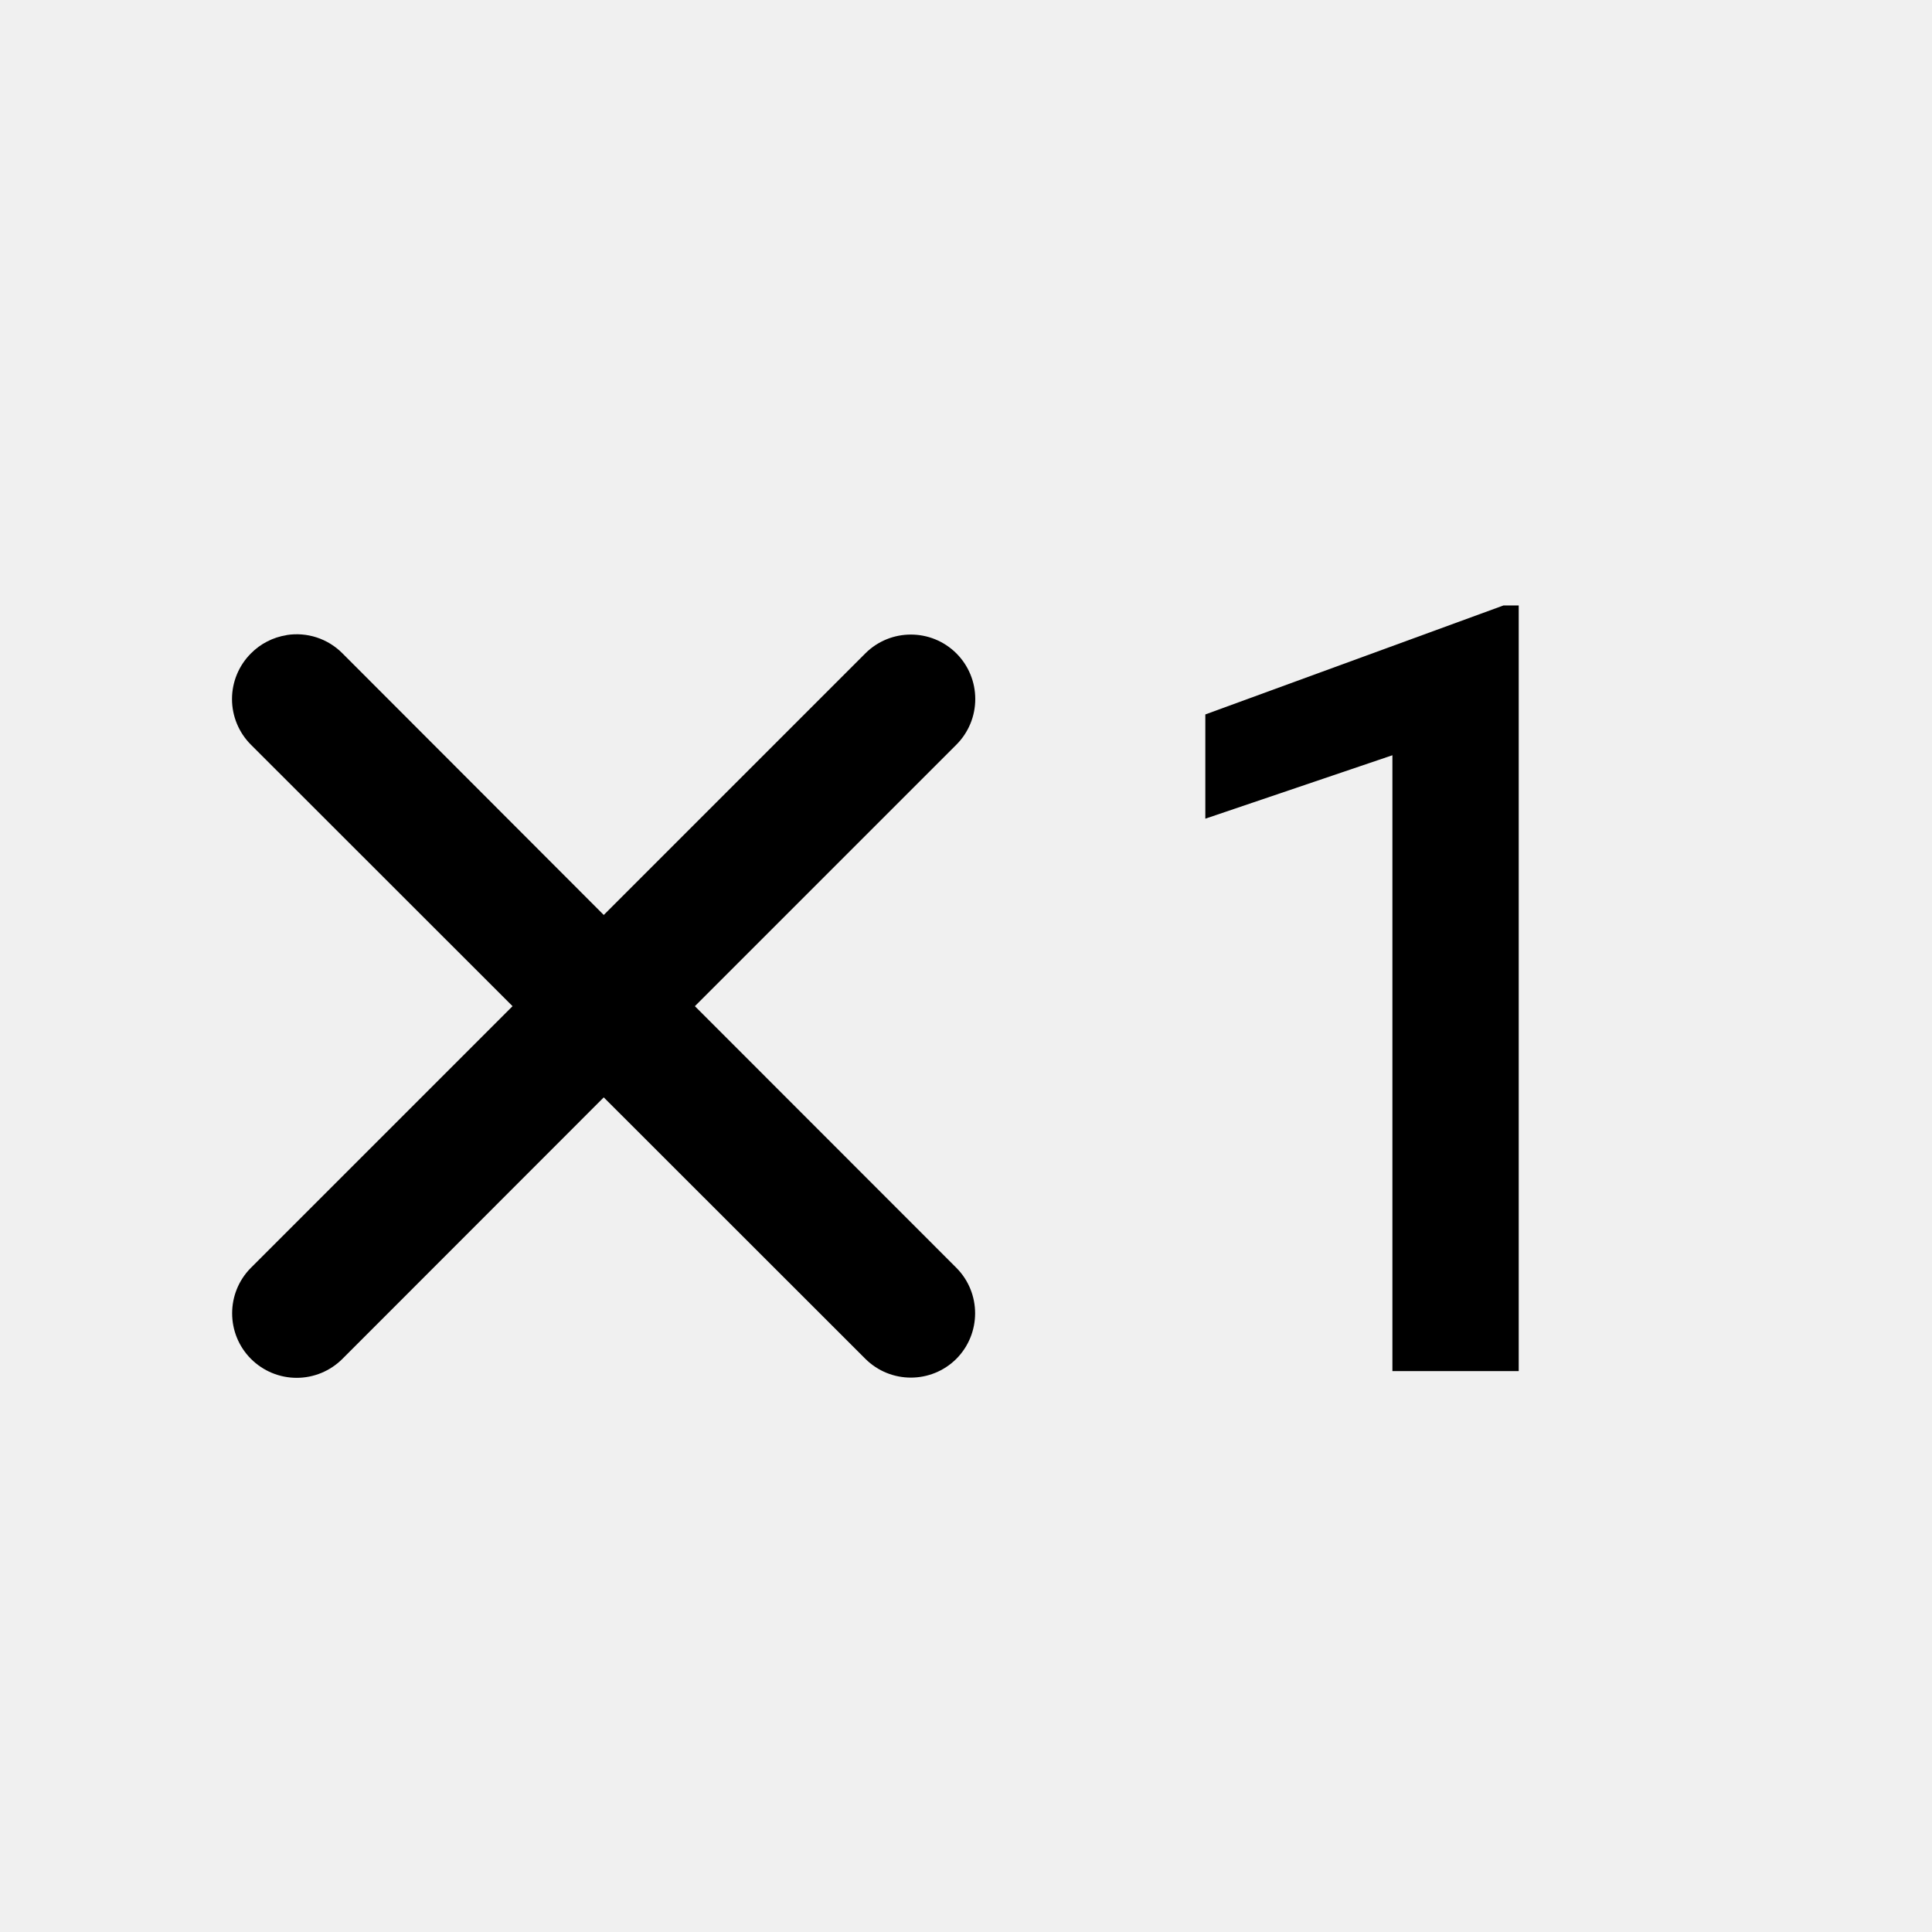
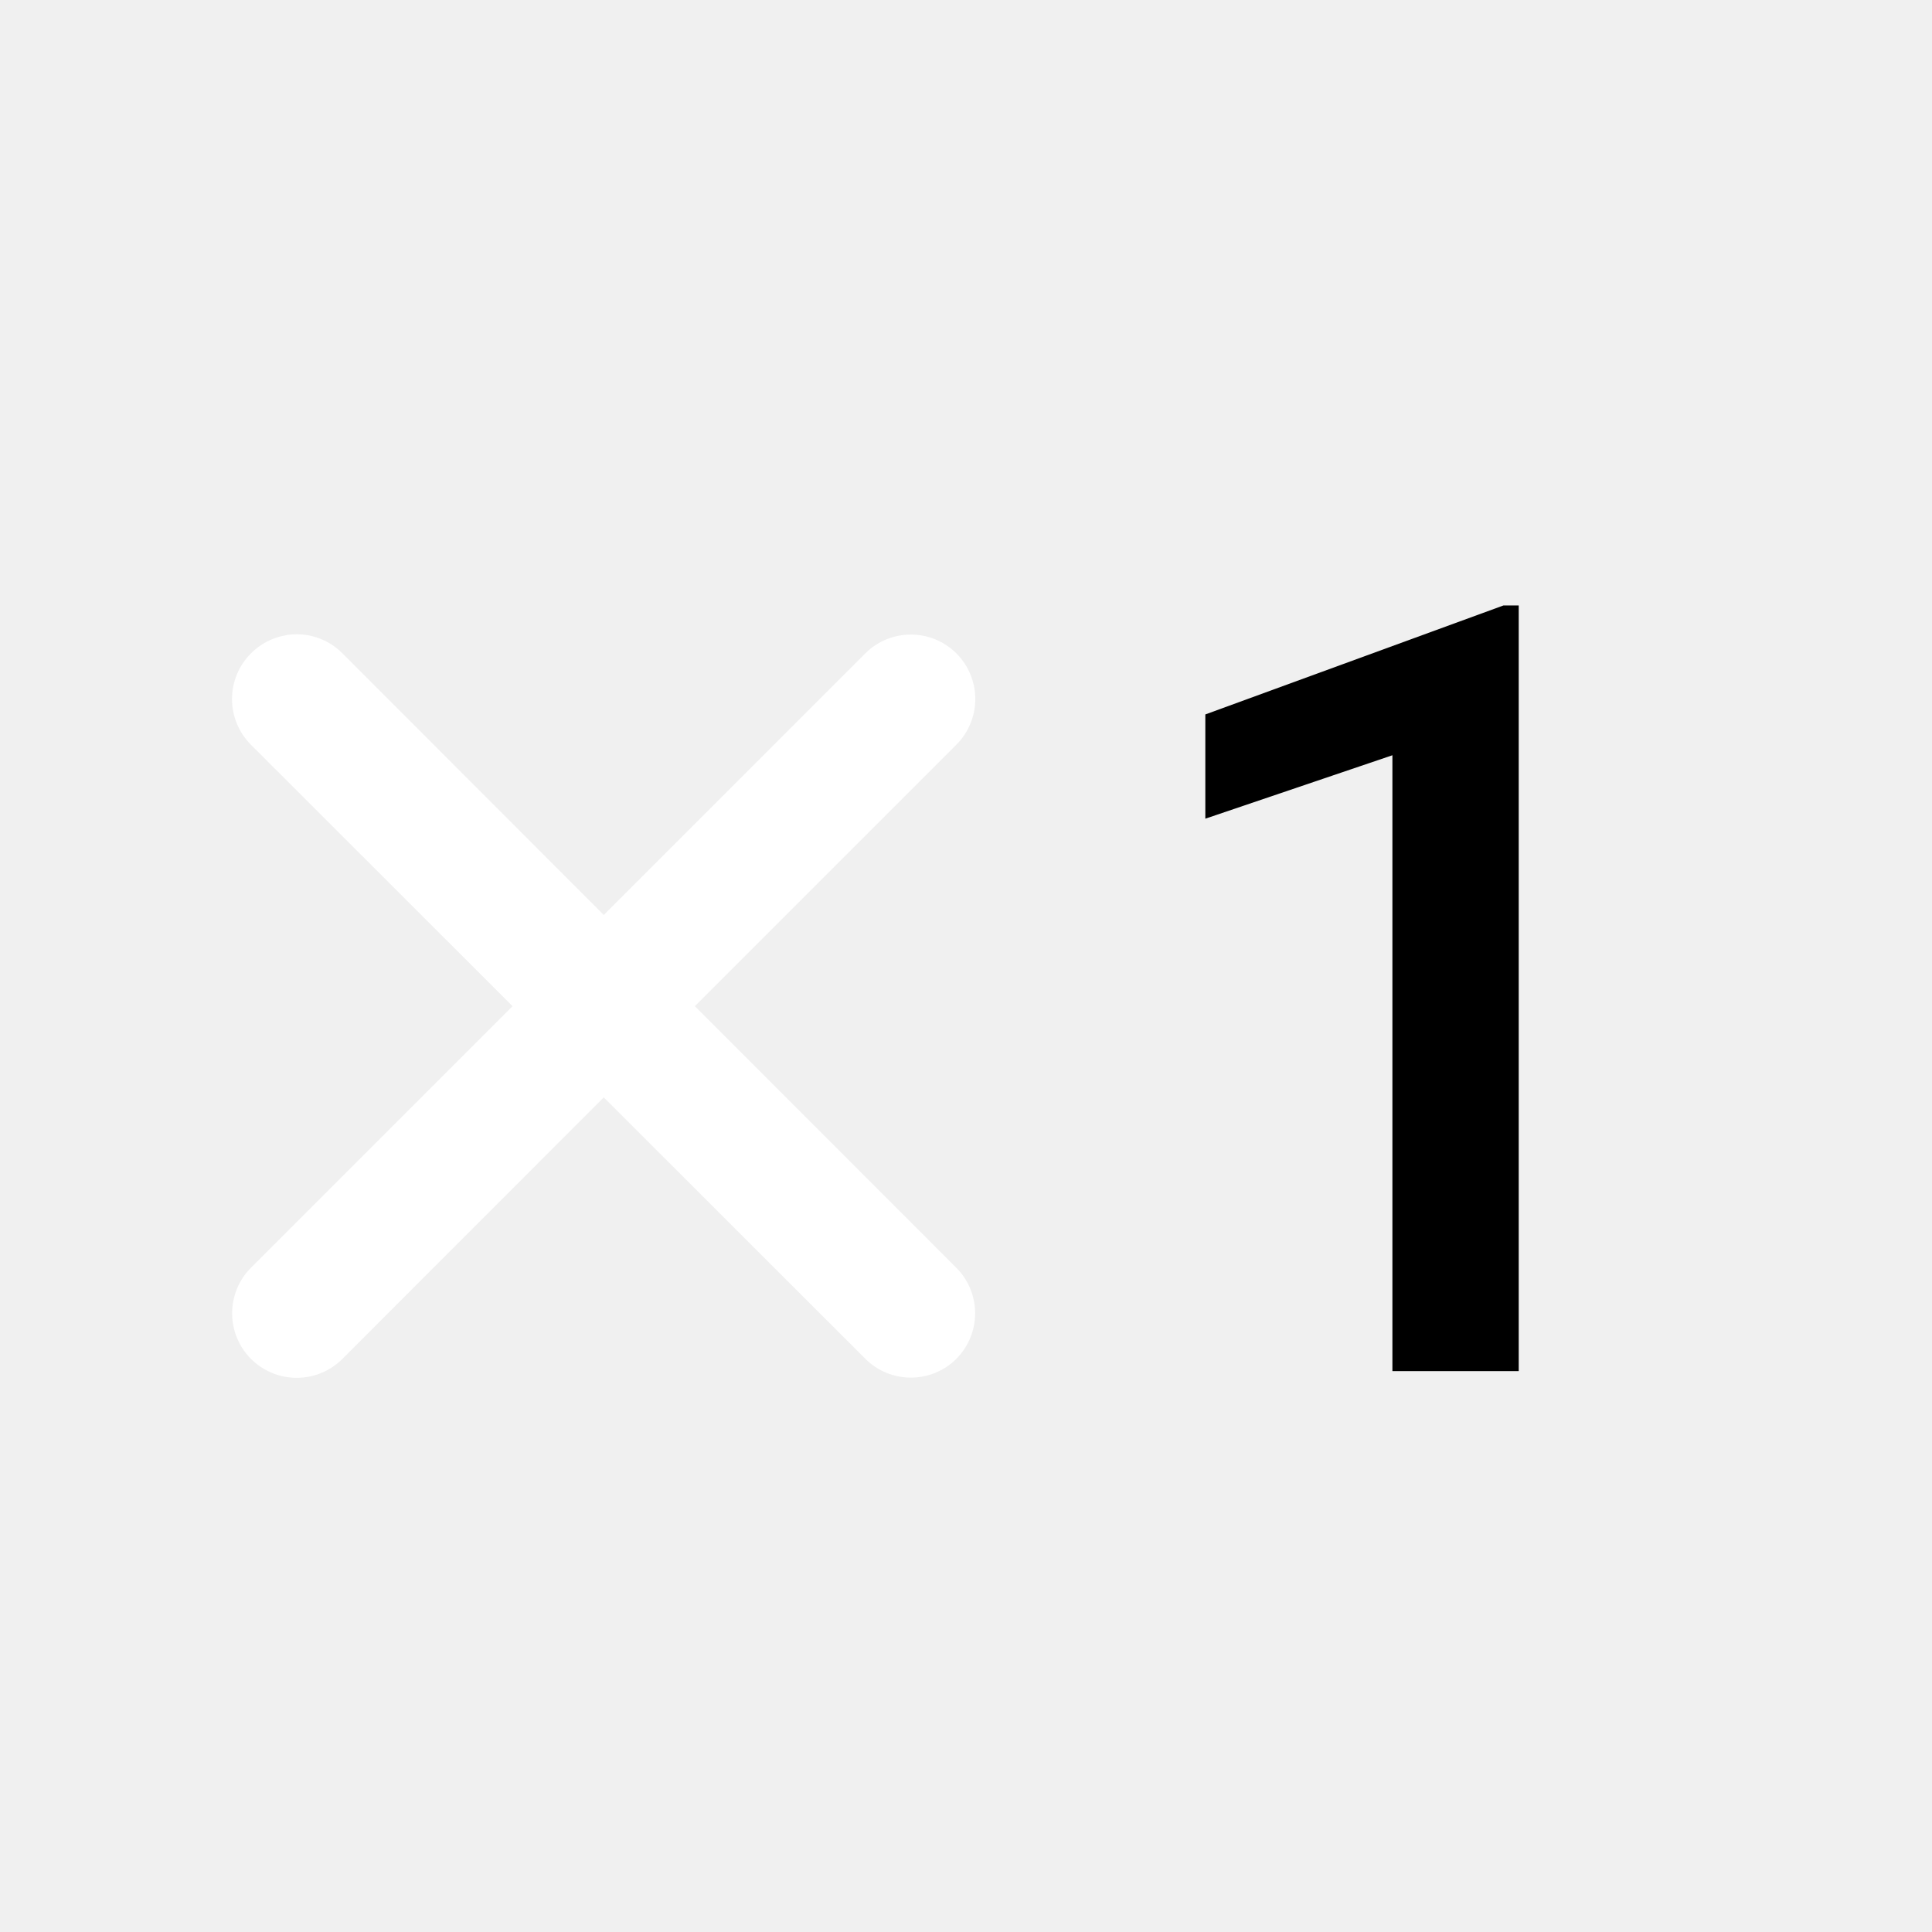
<svg xmlns="http://www.w3.org/2000/svg" width="24" height="24" viewBox="0 0 24 24" fill="none">
-   <g fill="#000">
+   <g fill="#fff">
    <path d="M3.56 7.89a.798.798 0 0 0-.443.227.802.802 0 0 0-.235.567c0 .213.085.417.235.567l3.25 3.248-3.25 3.25a.802.802 0 0 0 0 1.131.803.803 0 0 0 1.137 0l3.246-3.248 3.25 3.248a.801.801 0 0 0 1.13 0c.311-.313.311-.819 0-1.131l-3.248-3.25 3.248-3.248a.799.799 0 0 0 .235-.568.799.799 0 0 0-.235-.567.801.801 0 0 0-1.13 0l-3.25 3.25-3.246-3.25a.8.8 0 0 0-.694-.227Z" />
    <path fill="#000" d="M18.866 7.521v9.511h-1.569v-7.65l-2.324.788V8.875l3.704-1.354Z" font-family="roboto" font-size="13.333" font-weight="500" />
  </g>
</svg>
